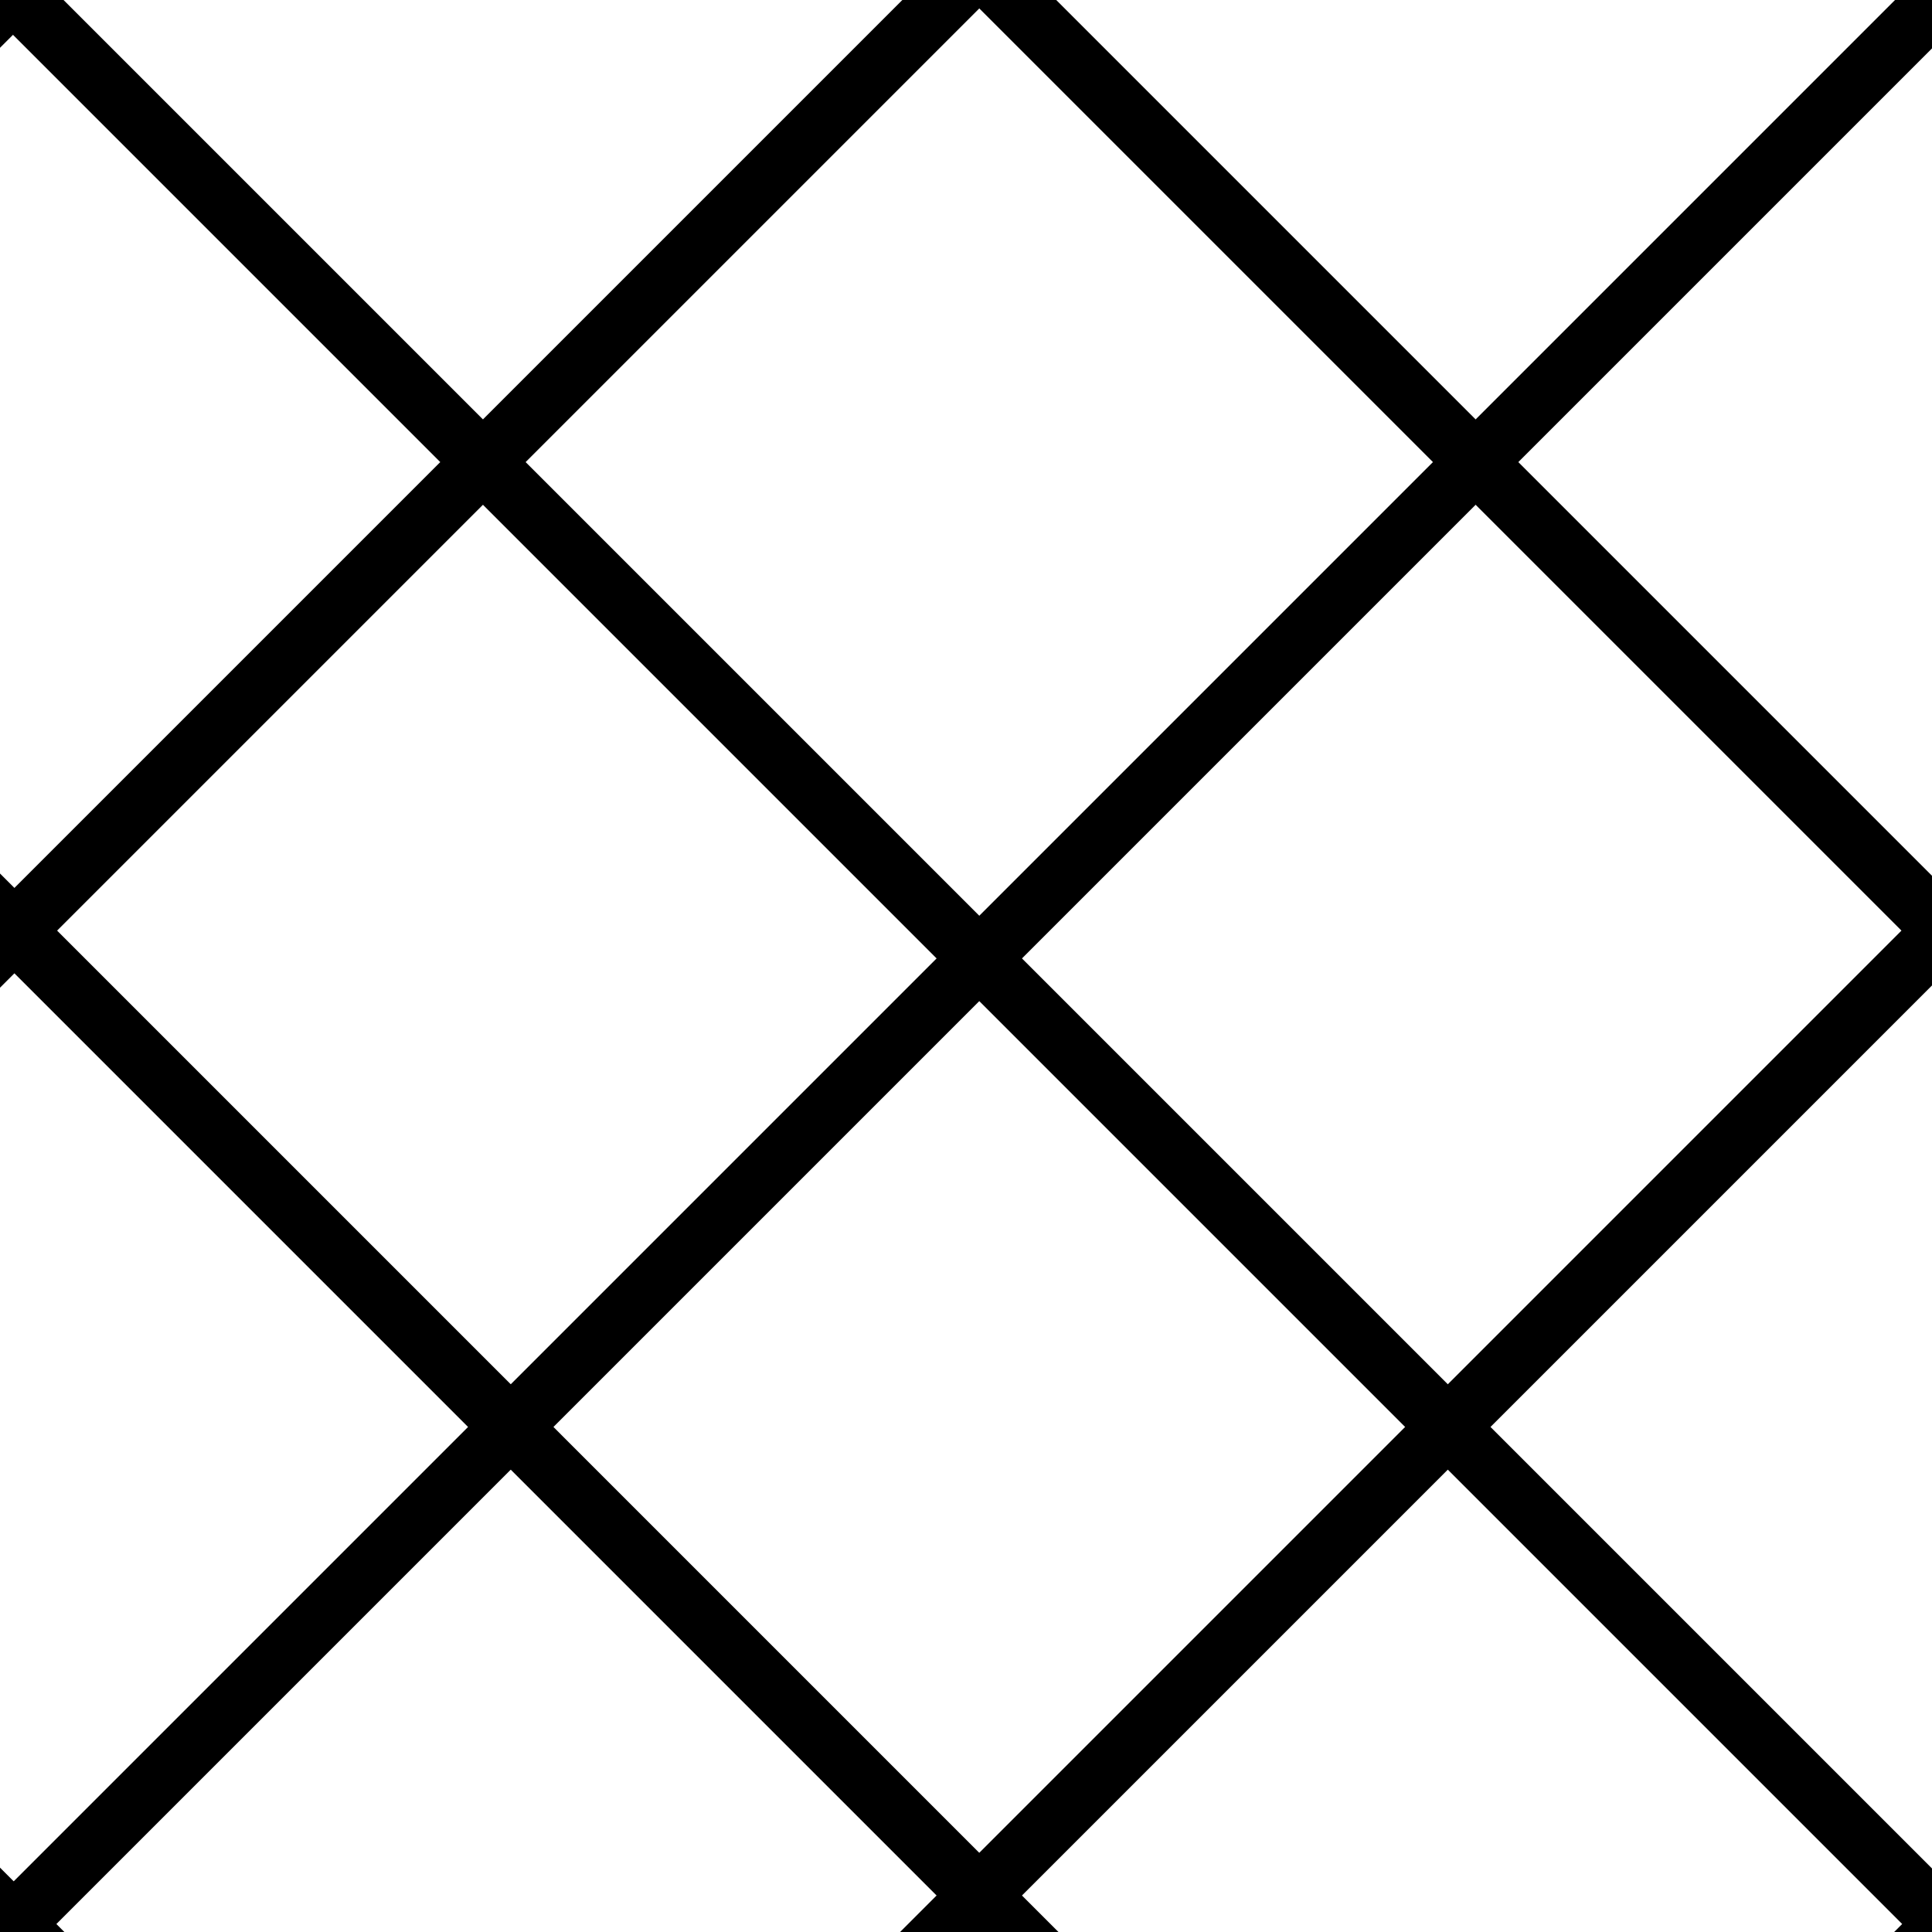
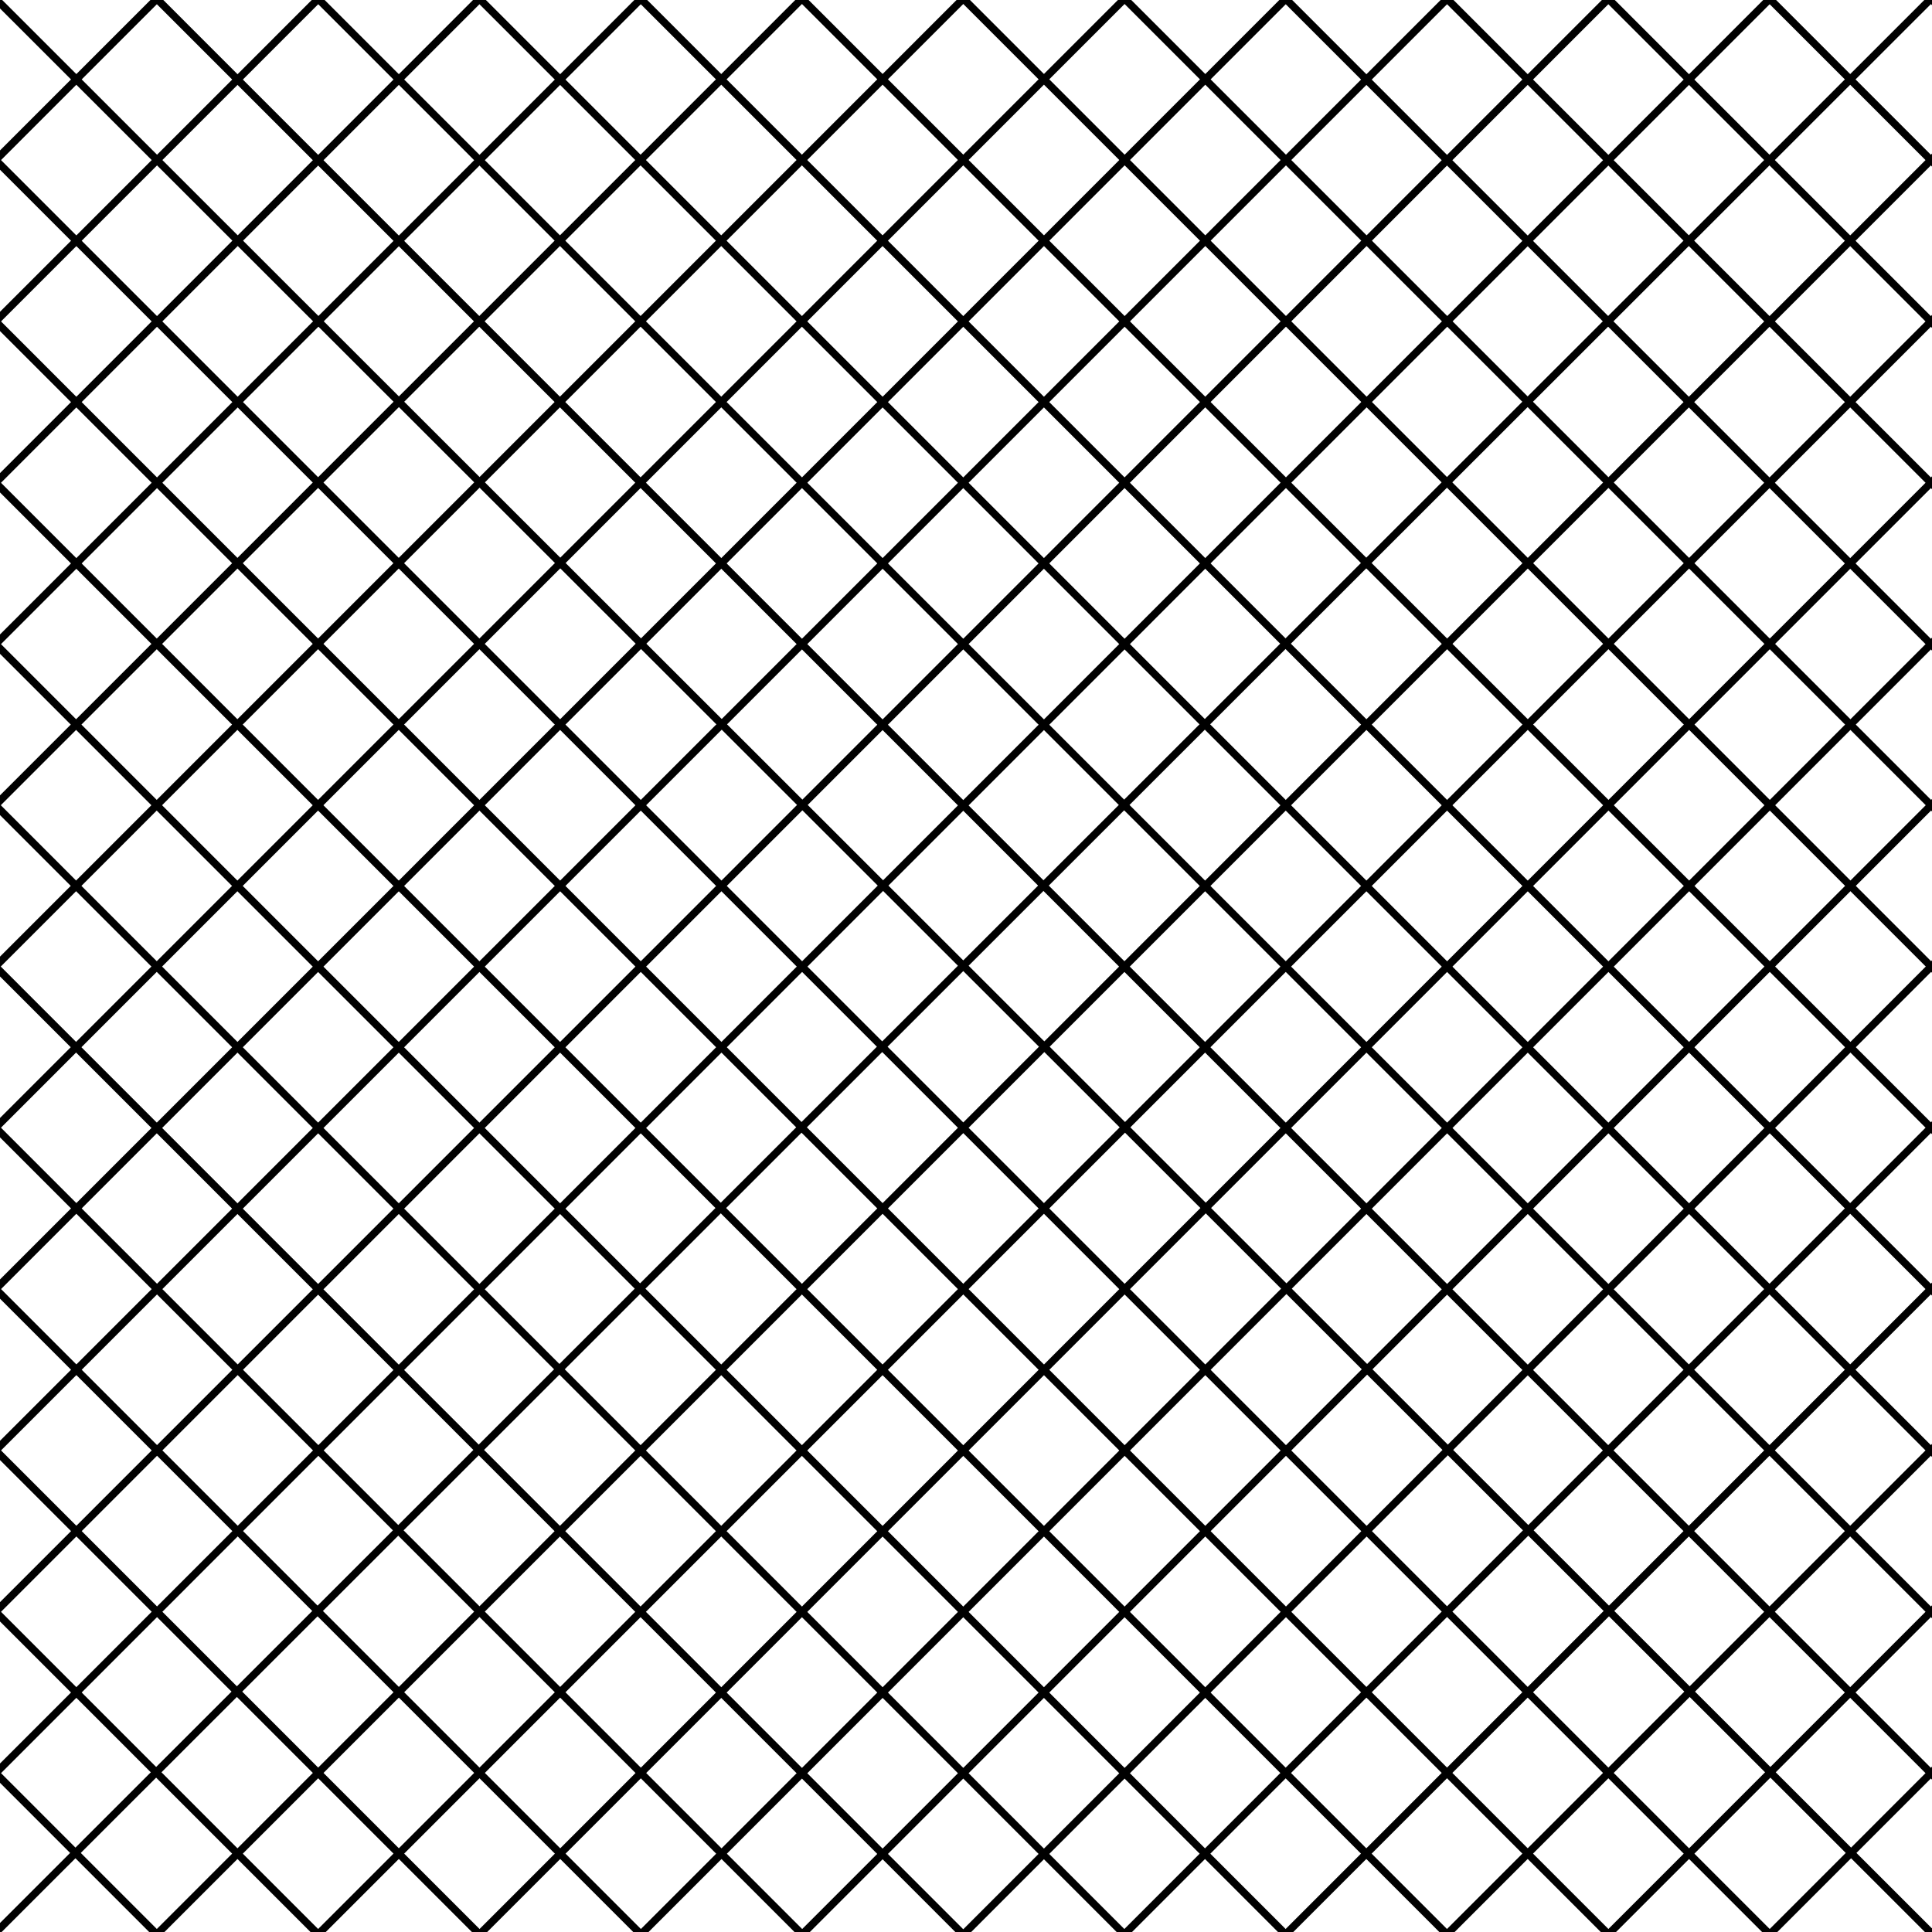
- <svg xmlns="http://www.w3.org/2000/svg" id="svg882" version="1.1" viewBox="0 0 64 64" height="64px" width="64px">
-   <defs id="defs876" />
-   <g transform="translate(0,-233)" id="layer1">
-     <g id="g1500">
-       <path style="fill:none;stroke:#000000;stroke-width:2;stroke-linecap:butt;stroke-linejoin:miter;stroke-opacity:1;stroke-miterlimit:4;stroke-dasharray:none" d="M -7.607,304.796 70.729,226.46" id="path1427" />
-       <path style="fill:none;stroke:#000000;stroke-width:2;stroke-linecap:butt;stroke-linejoin:miter;stroke-opacity:1;stroke-miterlimit:4;stroke-dasharray:none" d="M 27.214,333.947 105.55,255.612" id="path1427-8" />
-       <path style="fill:none;stroke:#000000;stroke-width:2;stroke-linecap:butt;stroke-linejoin:miter;stroke-opacity:1;stroke-miterlimit:4;stroke-dasharray:none" d="M -41.199,274.369 37.136,196.033" id="path1427-8-0" />
-       <path style="fill:none;stroke:#000000;stroke-width:2;stroke-linecap:butt;stroke-linejoin:miter;stroke-opacity:1;stroke-miterlimit:4;stroke-dasharray:none" d="M -25.372,289.677 52.964,211.341" id="path1427-6" />
-       <path style="fill:none;stroke:#000000;stroke-width:2;stroke-linecap:butt;stroke-linejoin:miter;stroke-opacity:1;stroke-miterlimit:4;stroke-dasharray:none" d="M 1.276,326.955 79.611,248.619" id="path1427-8-9" />
+ <svg xmlns="http://www.w3.org/2000/svg" height="64" width="64" id="svg2" xml:space="preserve" enable-background="new -143.5 -19.058 1024 1024" viewBox="-143.5 -19.058 64 64" y="0px" x="0px" version="1.1">
+   <defs id="defs66" />
+   <g transform="translate(-13.16052,-39.41416)" id="g6149">
+     <g transform="translate(-99.3485,-51.97235)" id="g6249">
+       <g id="g5891-4-11" transform="translate(-0.02638963,74.83169)">
+         <g transform="translate(-36.54243,119.6843)" id="g5832-5-3-1" />
+       </g>
    </g>
-     <g id="g1500-7" transform="matrix(-1,0,0,1,67.44165,2.562104)">
-       <path style="fill:none;stroke:#000000;stroke-width:2;stroke-linecap:butt;stroke-linejoin:miter;stroke-miterlimit:4;stroke-dasharray:none;stroke-opacity:1" d="M -7.607,304.796 70.729,226.46" id="path1427-7" />
-       <path style="fill:none;stroke:#000000;stroke-width:2;stroke-linecap:butt;stroke-linejoin:miter;stroke-miterlimit:4;stroke-dasharray:none;stroke-opacity:1" d="M 27.214,333.947 105.55,255.612" id="path1427-8-04" />
-       <path style="fill:none;stroke:#000000;stroke-width:2;stroke-linecap:butt;stroke-linejoin:miter;stroke-miterlimit:4;stroke-dasharray:none;stroke-opacity:1" d="M -41.199,274.369 37.136,196.033" id="path1427-8-0-1" />
-       <path style="fill:none;stroke:#000000;stroke-width:2;stroke-linecap:butt;stroke-linejoin:miter;stroke-miterlimit:4;stroke-dasharray:none;stroke-opacity:1" d="M -25.372,289.677 52.964,211.341" id="path1427-6-3" />
-       <path style="fill:none;stroke:#000000;stroke-width:2;stroke-linecap:butt;stroke-linejoin:miter;stroke-miterlimit:4;stroke-dasharray:none;stroke-opacity:1" d="M 1.276,326.955 79.611,248.619" id="path1427-8-9-9" />
+     <g transform="translate(-0.125,-0.5)" id="g6899">
+       <path id="path6153" d="m -173.059,52.773 74.851,-74.801 2.643,2.702 -74.794,74.798 2.672,2.672 74.79,-74.794 2.676,2.669 -74.798,74.805 2.676,2.669 74.794,-74.802 2.672,2.669 -74.782,74.794 2.661,2.684 74.79,-74.802 2.696,2.636 -74.815,74.823 2.665,2.676 74.794,-74.798 2.669,2.676 -74.79,74.794 2.669,2.68 74.798,-74.805 2.672,2.672 -74.794,74.802 2.684,2.661 74.782,-74.794 2.669,2.676 -74.79,74.802 2.613,2.665 74.85,-74.798 2.628,2.71 -74.778,74.786 2.672,2.672 74.774,-74.782 2.676,2.669 -74.782,74.794 2.676,2.669 74.778,-74.79 2.672,2.669 -74.766,74.782 2.661,2.684 74.774,-74.79 2.696,2.636 -74.8,74.811 2.665,2.676 74.778,-74.786 2.669,2.676 -74.774,74.782 2.669,2.68 74.782,-74.794 2.672,2.672 -74.778,74.79 2.684,2.661 74.766,-74.782 2.669,2.676 -74.774,74.79 2.666,2.669 74.782,-74.79" style="fill:none;stroke:#000000;stroke-width:0.25;stroke-linecap:butt;stroke-linejoin:miter;stroke-miterlimit:4;stroke-dasharray:none;stroke-opacity:1" />
+       <path id="path6153-0" d="m -23.479,52.845 -74.851,-74.801 -2.643,2.702 74.794,74.798 -2.672,2.672 -74.79,-74.794 -2.676,2.669 74.798,74.805 -2.676,2.669 -74.794,-74.802 -2.672,2.669 74.782,74.794 -2.661,2.684 -74.79,-74.802 -2.696,2.636 74.815,74.823 -2.665,2.676 -74.794,-74.798 -2.669,2.676 74.79,74.794 -2.669,2.68 -74.798,-74.805 -2.672,2.672 74.794,74.802 -2.684,2.661 -74.782,-74.794 -2.669,2.676 74.79,74.802 -2.613,2.665 -74.85,-74.798 -2.628,2.71 74.778,74.786 -2.672,2.672 -74.774,-74.782 -2.676,2.669 74.782,74.794 -2.676,2.669 -74.778,-74.79 -2.672,2.669 74.766,74.782 -2.661,2.684 -74.774,-74.79 -2.696,2.636 74.8,74.811 -2.665,2.676 -74.778,-74.786 -2.669,2.676 74.774,74.782 -2.669,2.68 -74.782,-74.794 -2.672,2.672 74.778,74.79 -2.684,2.661 -74.766,-74.782 -2.669,2.676 74.774,74.79 -2.666,2.669 -74.782,-74.79" style="fill:none;stroke:#000000;stroke-width:0.25;stroke-linecap:butt;stroke-linejoin:miter;stroke-miterlimit:4;stroke-dasharray:none;stroke-opacity:1" />
    </g>
  </g>
</svg>
